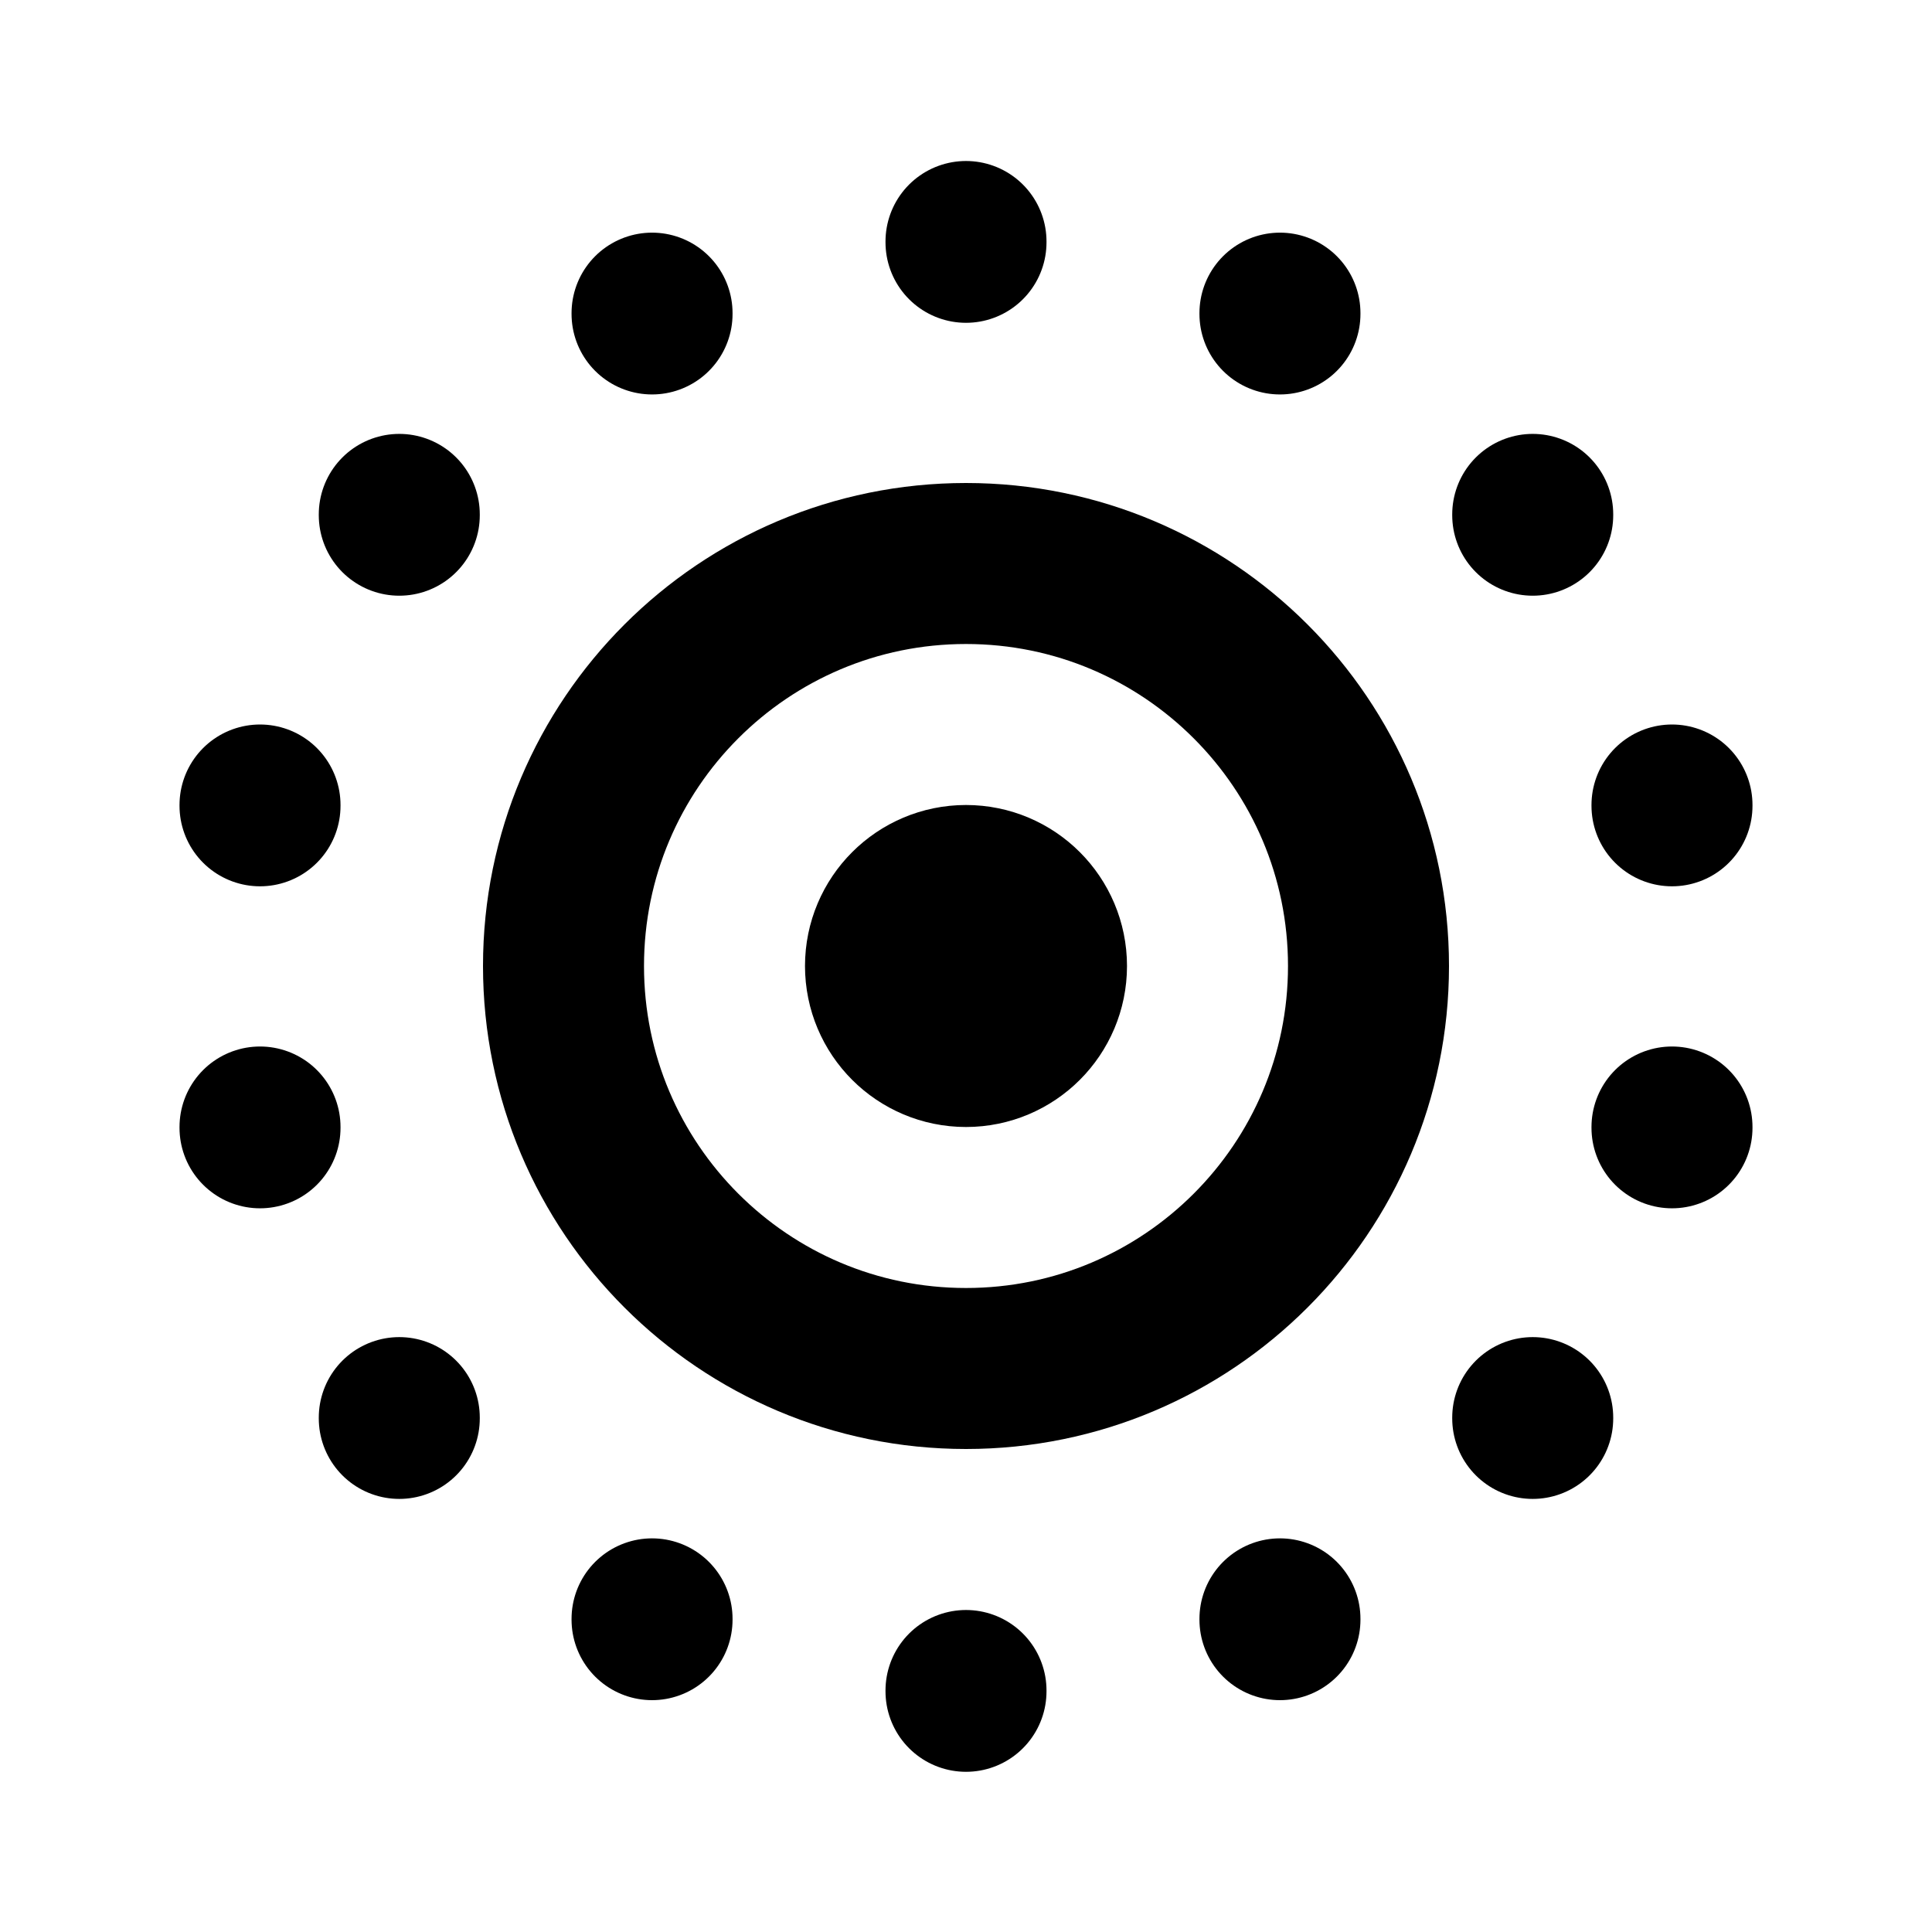
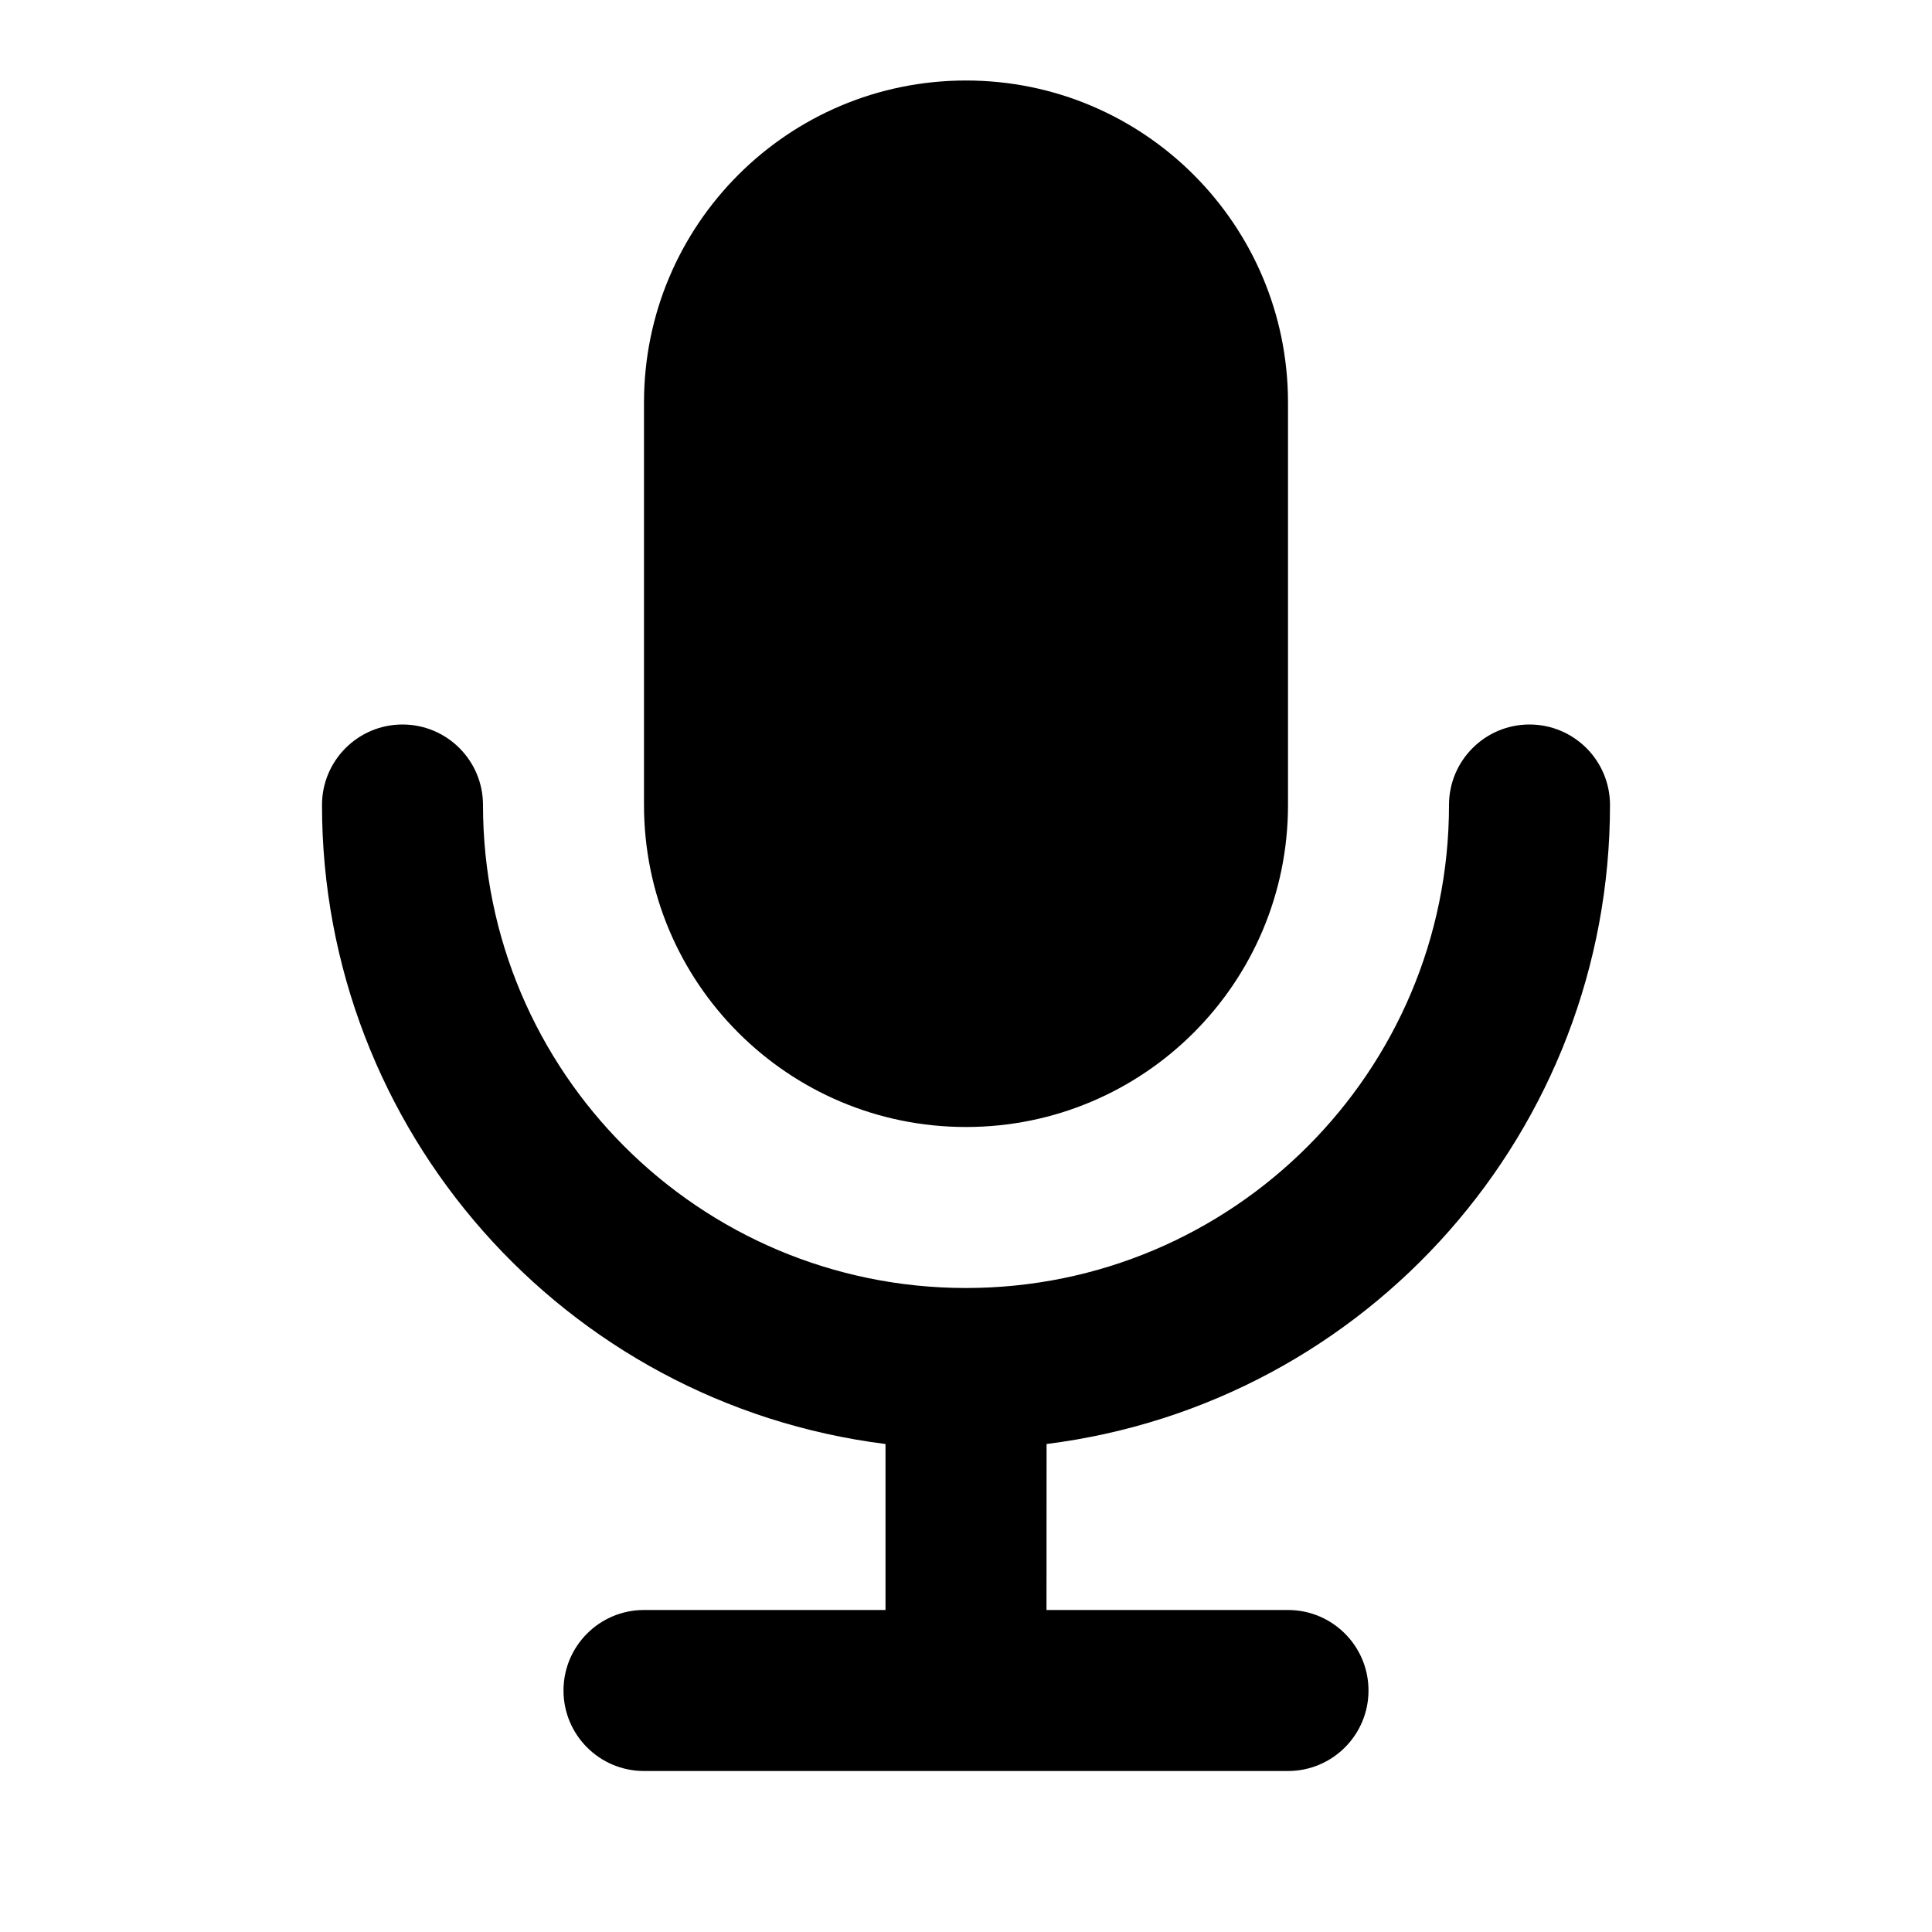
- <svg xmlns="http://www.w3.org/2000/svg" width="24" height="24" viewBox="0 0 24 24" fill="none" stroke="currentColor" stroke-width="2" stroke-linecap="round" stroke-linejoin="round" class="icon icon-tabler icons-tabler-outline icon-tabler-live-photo">
+ <svg xmlns="http://www.w3.org/2000/svg" width="24" height="24" viewBox="0 0 24 24" fill="currentColor" class="icon icon-tabler icons-tabler-filled icon-tabler-microphone">
  <path stroke="none" d="M0 0h24v24H0z" fill="none" />
-   <path d="M12 12m-1 0a1 1 0 1 0 2 0a1 1 0 1 0 -2 0" />
-   <path d="M12 12m-5 0a5 5 0 1 0 10 0a5 5 0 1 0 -10 0" />
-   <path d="M15.9 20.11l0 .01" />
-   <path d="M19.04 17.61l0 .01" />
-   <path d="M20.77 14l0 .01" />
-   <path d="M20.77 10l0 .01" />
-   <path d="M19.04 6.39l0 .01" />
-   <path d="M15.9 3.89l0 .01" />
-   <path d="M12 3l0 .01" />
-   <path d="M8.1 3.89l0 .01" />
-   <path d="M4.96 6.39l0 .01" />
-   <path d="M3.23 10l0 .01" />
-   <path d="M3.23 14l0 .01" />
-   <path d="M4.96 17.61l0 .01" />
-   <path d="M8.1 20.11l0 .01" />
-   <path d="M12 21l0 .01" />
+   <path d="M19 9a1 1 0 0 1 1 1a8 8 0 0 1 -6.999 7.938l-.001 2.062h3a1 1 0 0 1 0 2h-8a1 1 0 0 1 0 -2h3v-2.062a8 8 0 0 1 -7 -7.938a1 1 0 1 1 2 0a6 6 0 0 0 12 0a1 1 0 0 1 1 -1m-7 -8a4 4 0 0 1 4 4v5a4 4 0 1 1 -8 0v-5a4 4 0 0 1 4 -4" />
</svg>
